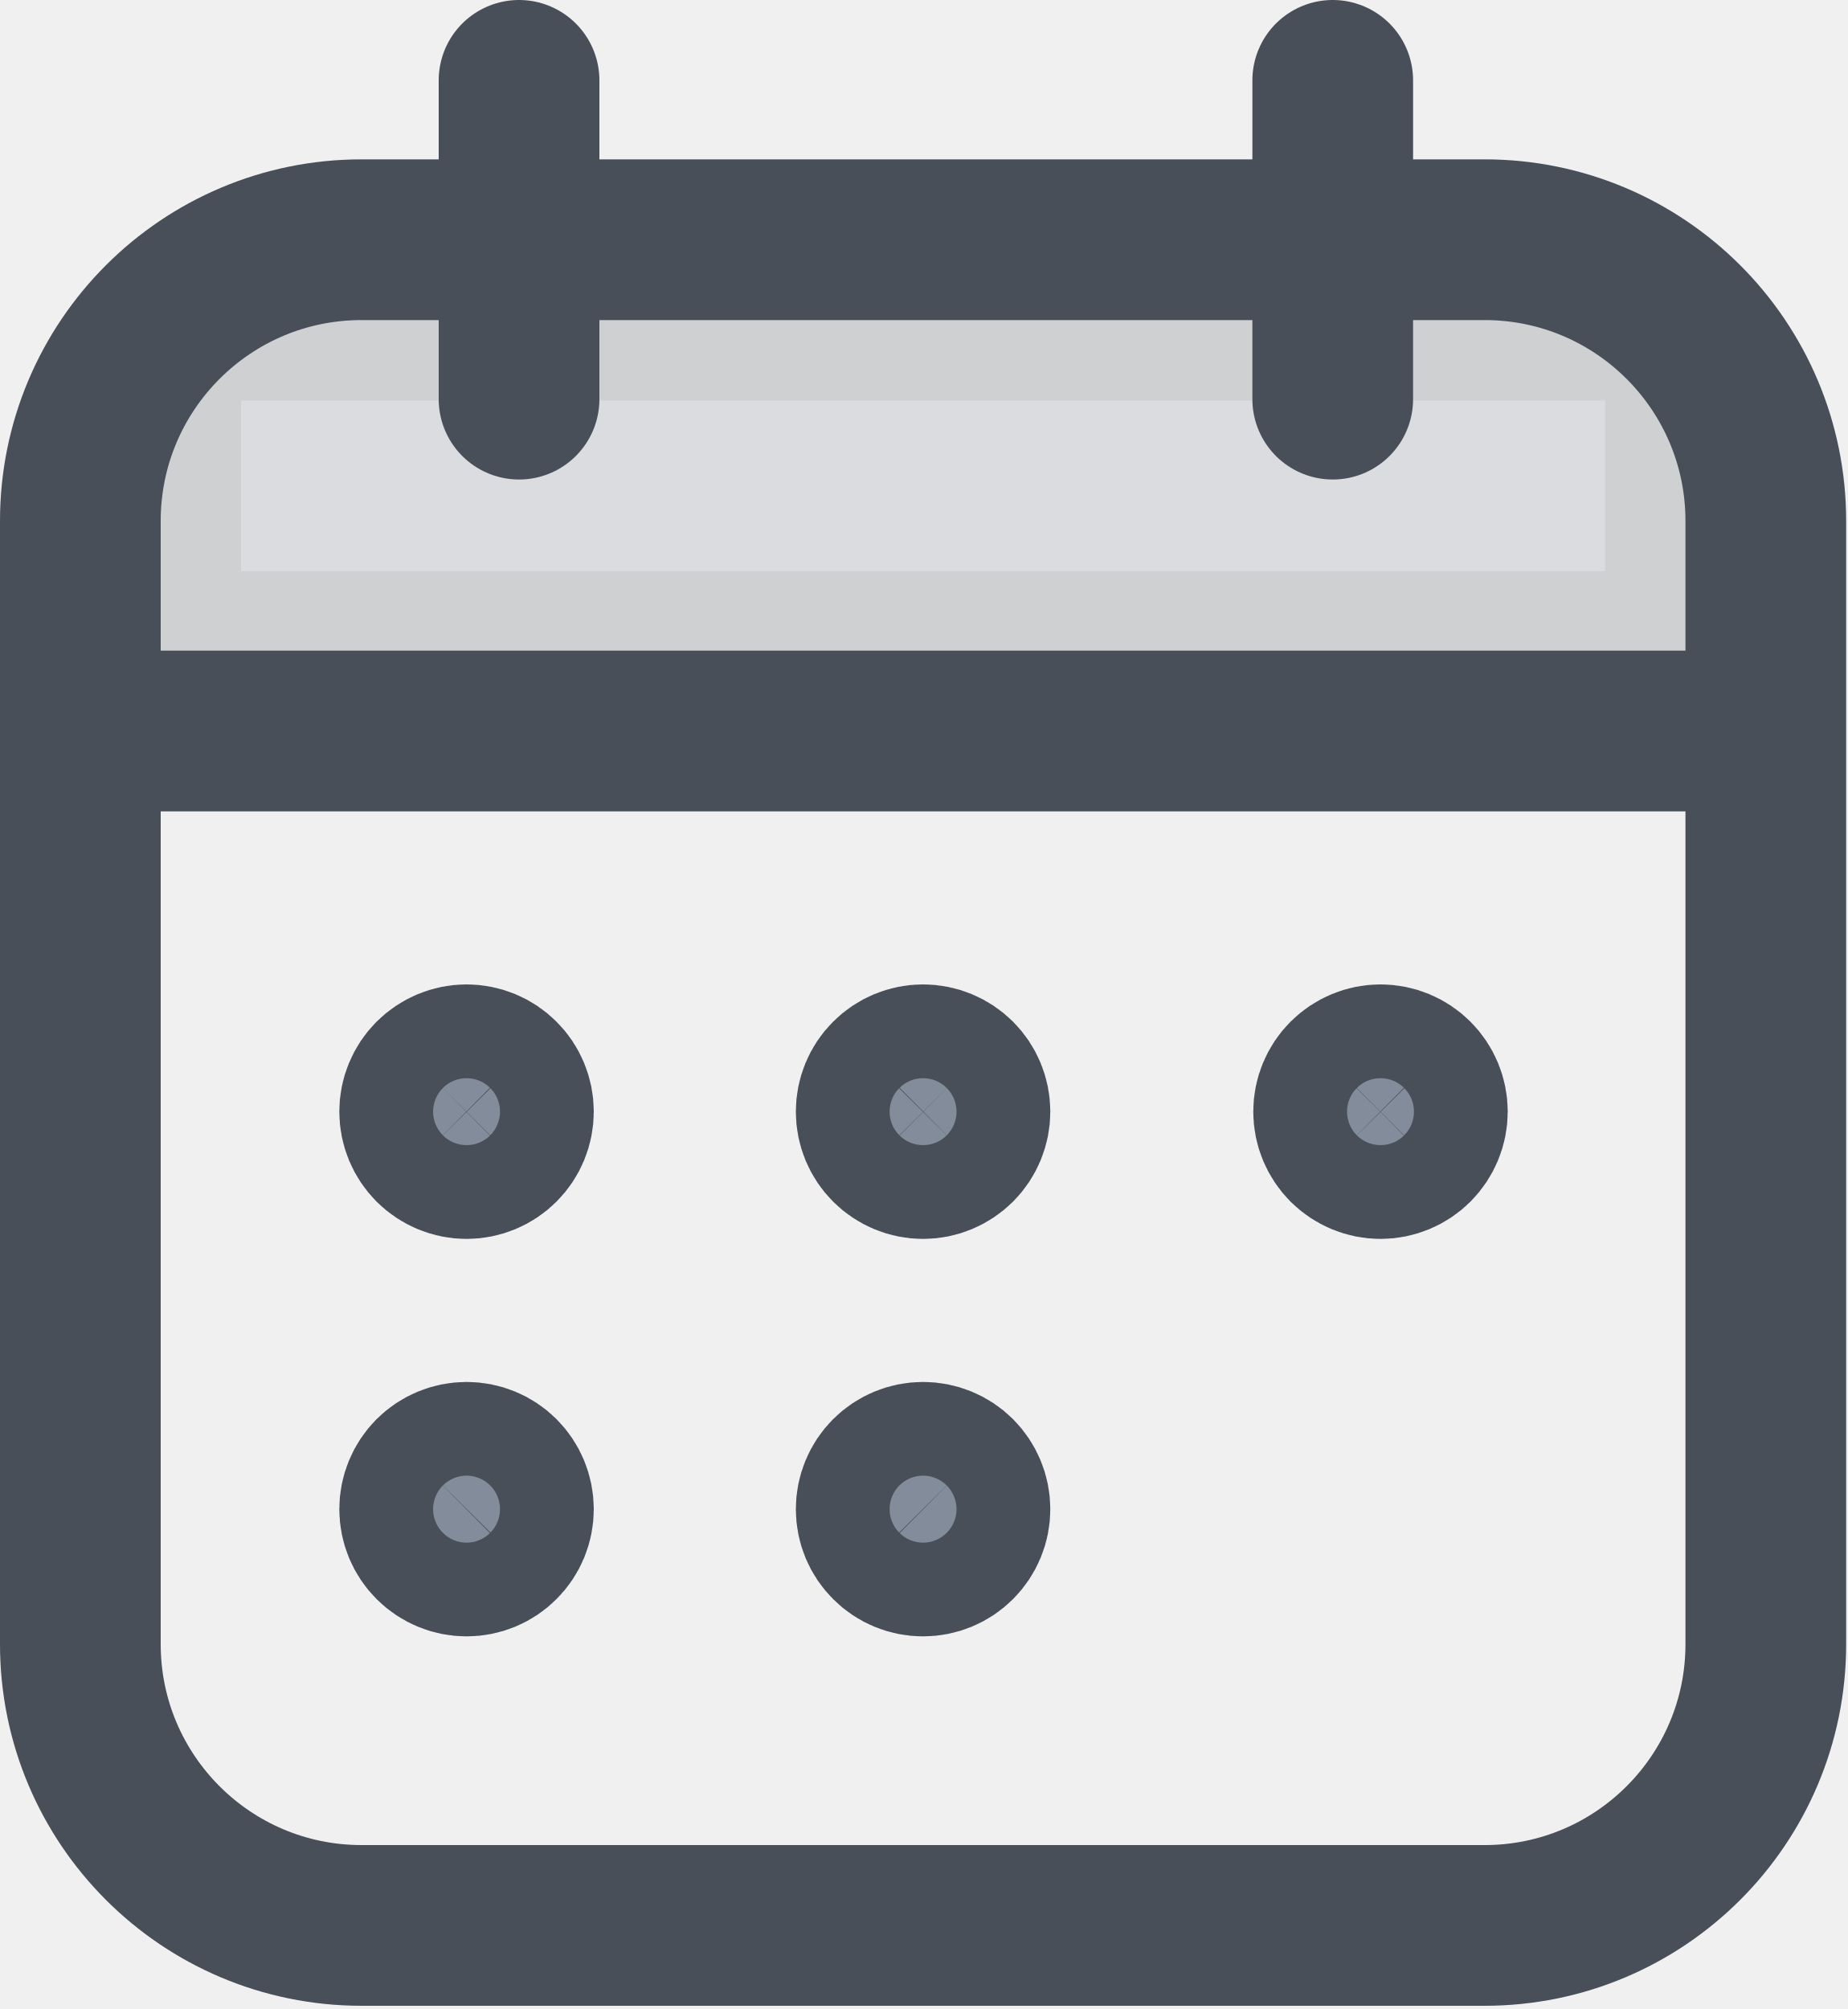
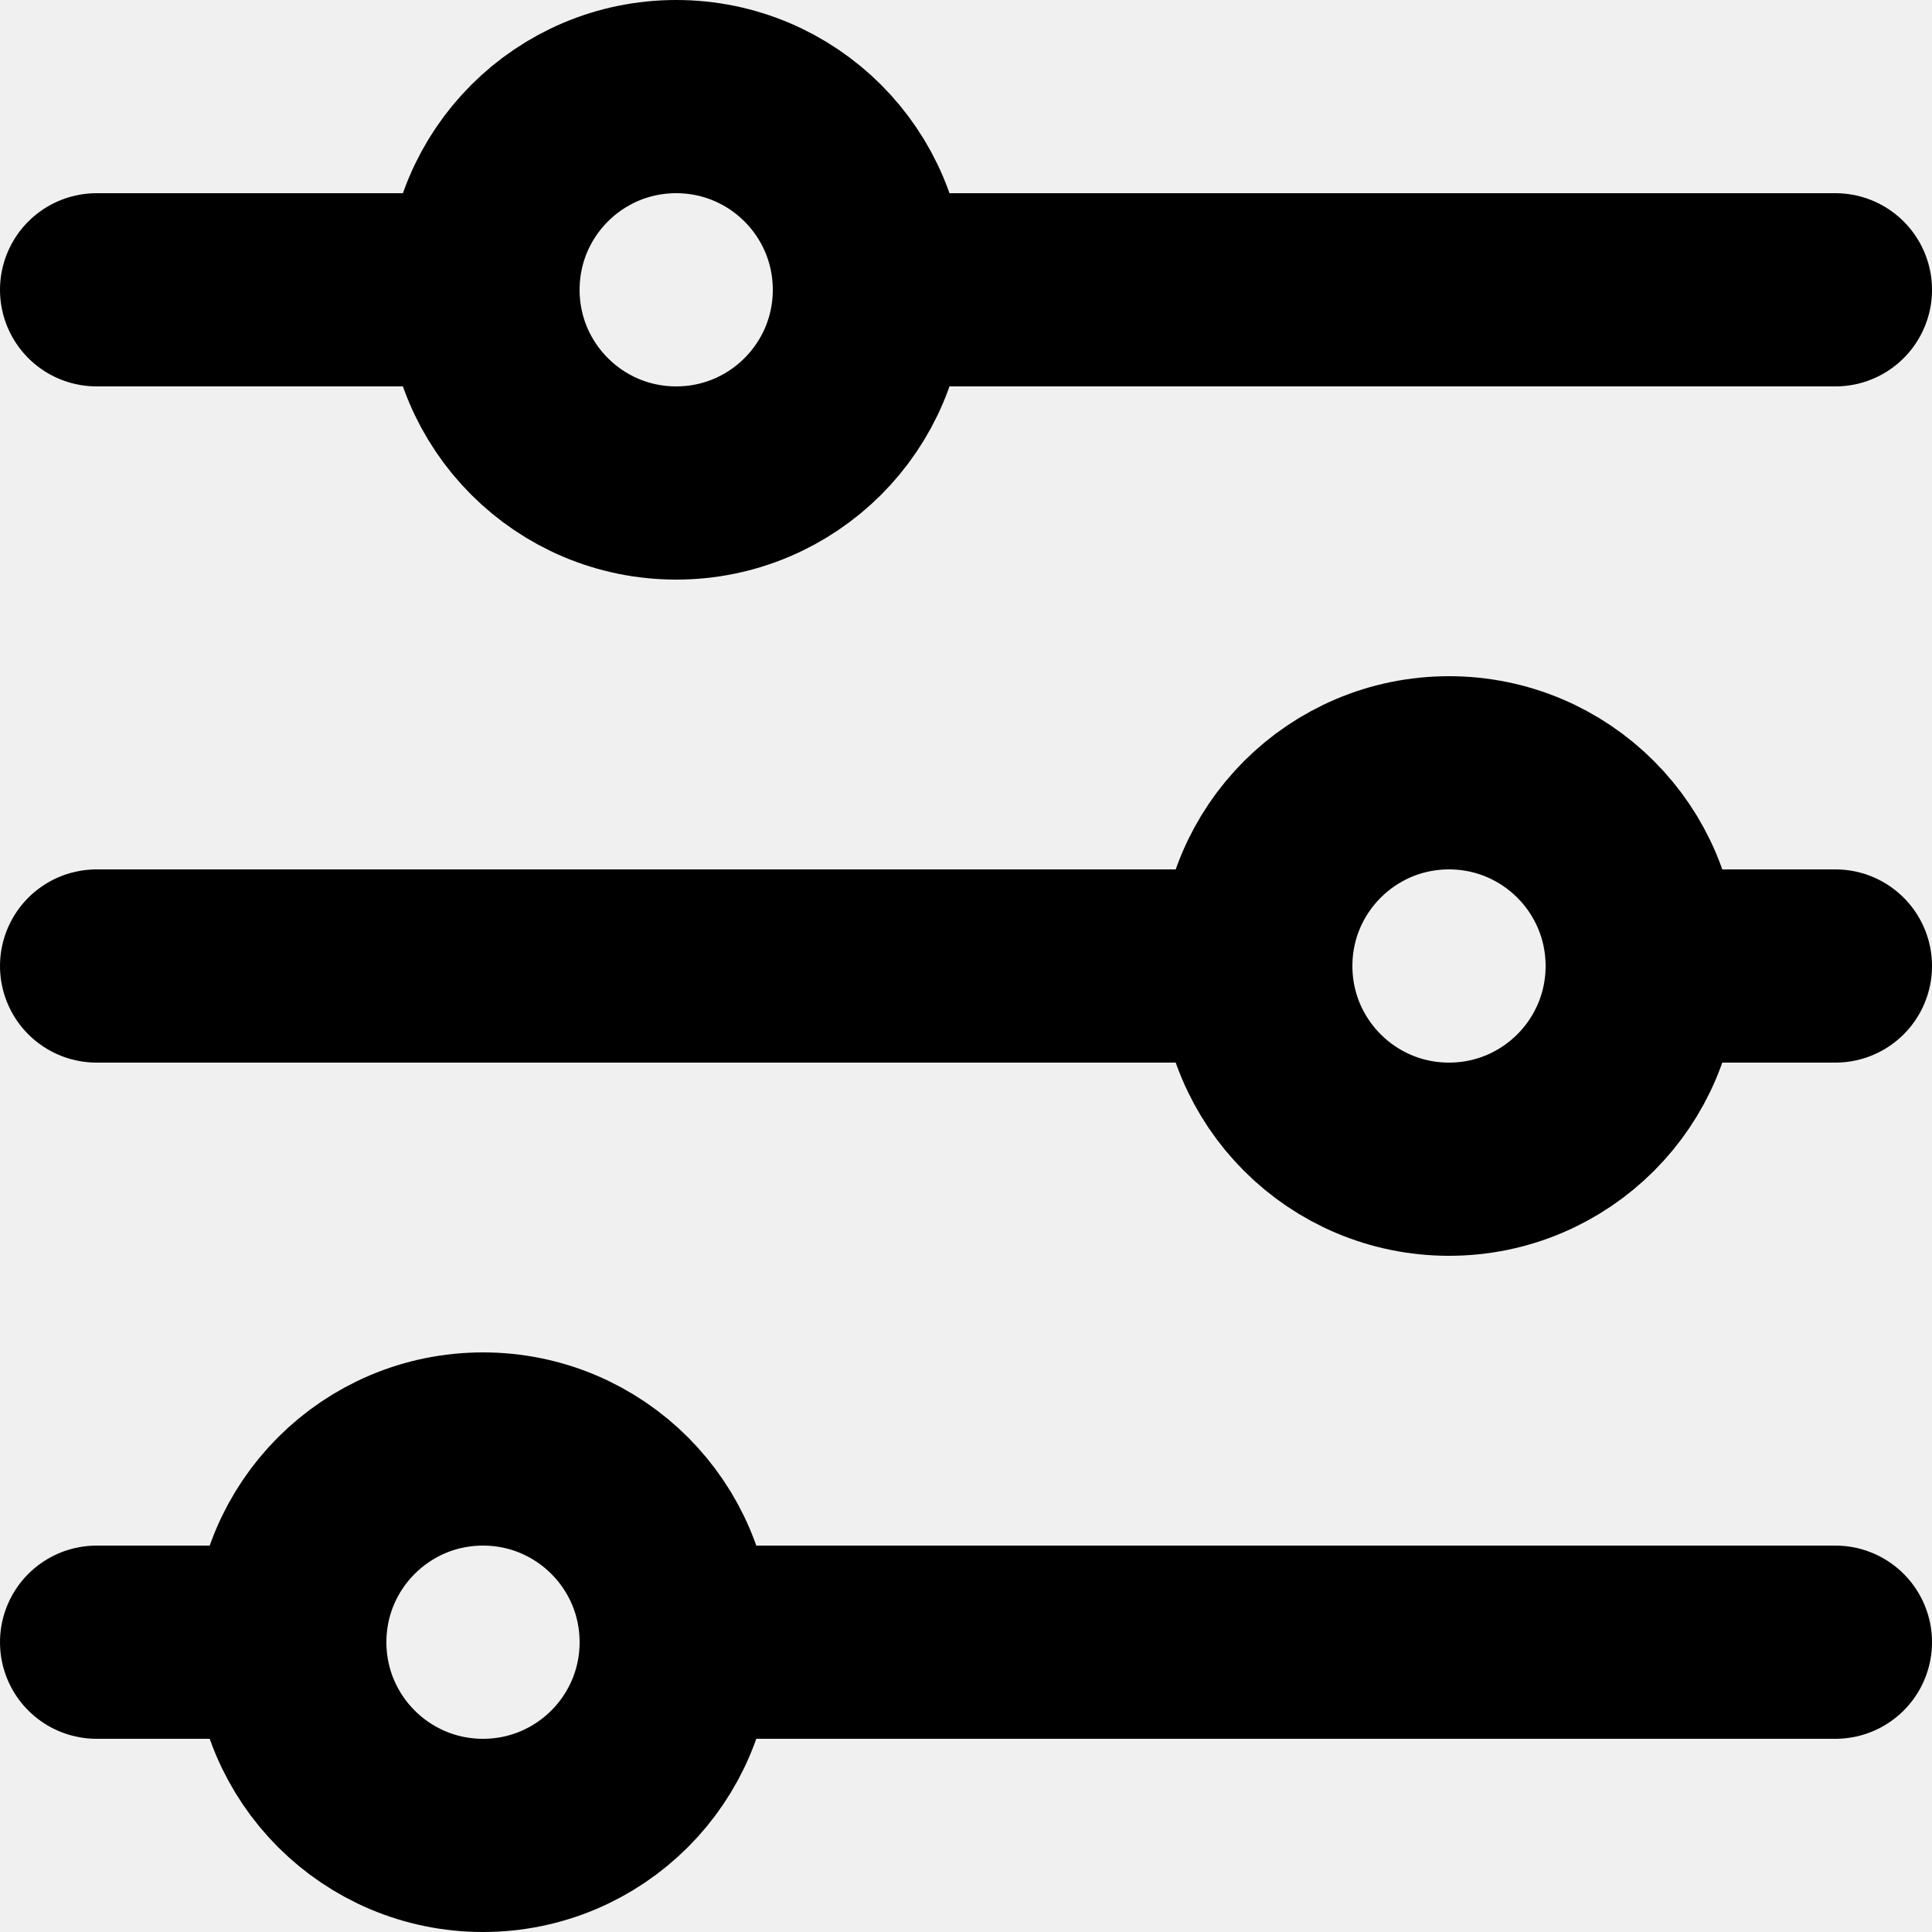
- <svg xmlns="http://www.w3.org/2000/svg" xmlns:xlink="http://www.w3.org/1999/xlink" width="23" height="25" viewBox="0 0 23 25" fill="none">
-   <g opacity="0.2">
-     <use xlink:href="#stroke0_992_11560" fill="#828C9A" />
-     <mask id="stroke1_992_11560" fill="white">
-       <use xlink:href="#stroke0_992_11560" />
-     </mask>
-     <path d="M2.167 2.983H20.81C21.454 2.983 21.977 3.506 21.977 4.15V7.942C21.977 8.586 21.454 9.108 20.81 9.108H2.167C1.522 9.108 1 8.586 1 7.942V4.15C1 3.506 1.522 2.983 2.167 2.983Z" stroke-width="4" stroke="#484F58" mask="url(#stroke1_992_11560)" />
-   </g>
-   <path d="M4.5 2.983H18.477C20.41 2.983 21.977 4.55 21.977 6.483V20.46C21.977 22.393 20.41 23.96 18.477 23.96H4.5C2.567 23.96 1 22.393 1 20.46V6.483C1 4.55 2.567 2.983 4.5 2.983Z" stroke-width="2" stroke-linecap="round" stroke-linejoin="round" stroke="#484F58" />
-   <path d="M6.46 1V4.967M16.587 1V4.967M21.487 9.097H1.957" stroke-width="2" stroke-linecap="round" stroke-linejoin="round" stroke="#484F58" />
-   <path d="M6.39 13.833C6.39 13.988 6.329 14.136 6.219 14.246C6.11 14.355 5.961 14.417 5.807 14.417C5.652 14.417 5.504 14.355 5.394 14.246C5.285 14.136 5.223 13.988 5.223 13.833C5.223 13.679 5.285 13.53 5.394 13.421C5.504 13.312 5.652 13.25 5.807 13.25C5.961 13.25 6.11 13.312 6.219 13.421C6.329 13.53 6.39 13.679 6.39 13.833ZM6.39 18.78C6.39 18.935 6.329 19.083 6.219 19.192C6.11 19.302 5.961 19.363 5.807 19.363C5.652 19.363 5.504 19.302 5.394 19.192C5.285 19.083 5.223 18.935 5.223 18.78C5.223 18.625 5.285 18.477 5.394 18.367C5.504 18.258 5.652 18.197 5.807 18.197C5.961 18.197 6.11 18.258 6.219 18.367C6.329 18.477 6.39 18.625 6.39 18.78ZM12.072 13.833C12.072 13.988 12.01 14.136 11.901 14.246C11.791 14.355 11.643 14.417 11.488 14.417C11.334 14.417 11.185 14.355 11.076 14.246C10.966 14.136 10.905 13.988 10.905 13.833C10.905 13.679 10.966 13.53 11.076 13.421C11.185 13.312 11.334 13.25 11.488 13.25C11.643 13.25 11.791 13.312 11.901 13.421C12.01 13.53 12.072 13.679 12.072 13.833ZM12.072 18.78C12.072 18.935 12.01 19.083 11.901 19.192C11.791 19.302 11.643 19.363 11.488 19.363C11.334 19.363 11.185 19.302 11.076 19.192C10.966 19.083 10.905 18.935 10.905 18.78C10.905 18.625 10.966 18.477 11.076 18.367C11.185 18.258 11.334 18.197 11.488 18.197C11.643 18.197 11.791 18.258 11.901 18.367C12.01 18.477 12.072 18.625 12.072 18.78ZM17.765 13.833C17.765 13.988 17.703 14.136 17.594 14.246C17.485 14.355 17.336 14.417 17.182 14.417C17.027 14.417 16.879 14.355 16.769 14.246C16.66 14.136 16.598 13.988 16.598 13.833C16.598 13.679 16.66 13.53 16.769 13.421C16.879 13.312 17.027 13.25 17.182 13.25C17.336 13.25 17.485 13.312 17.594 13.421C17.703 13.53 17.765 13.679 17.765 13.833Z" fill="#828C9A" stroke-width="2" stroke-linecap="round" stroke-linejoin="round" stroke="#484F58" />
-   <defs>
-     <path id="stroke0_992_11560" d="M20.81 2.983H2.167C1.522 2.983 1 3.506 1 4.15V7.942C1 8.586 1.522 9.108 2.167 9.108H20.81C21.454 9.108 21.977 8.586 21.977 7.942V4.15C21.977 3.506 21.454 2.983 20.81 2.983Z" />
-   </defs>
+ <svg xmlns="http://www.w3.org/2000/svg" width="20" height="20" viewBox="0 0 20 20" fill="none">
+   <path d="M1 3H5M19 3H9M1 10H13M19 10H17M1 17H3M19 17H7" stroke-width="2" stroke-linecap="round" stroke="black" />
+   <path d="M9 3C9 4.105 8.105 5 7 5C5.895 5 5 4.105 5 3C5 1.895 5.895 1 7 1C8.105 1 9 1.895 9 3Z" stroke-width="2" stroke-linecap="round" stroke="black" />
+   <path d="M17 10C17 11.105 16.105 12 15 12C13.895 12 13 11.105 13 10C13 8.895 13.895 8 15 8C16.105 8 17 8.895 17 10Z" stroke-width="2" stroke-linecap="round" stroke="black" />
+   <path d="M7 17C7 18.105 6.105 19 5 19C3.895 19 3 18.105 3 17C3 15.895 3.895 15 5 15C6.105 15 7 15.895 7 17Z" stroke-width="2" stroke-linecap="round" stroke="black" />
</svg>
